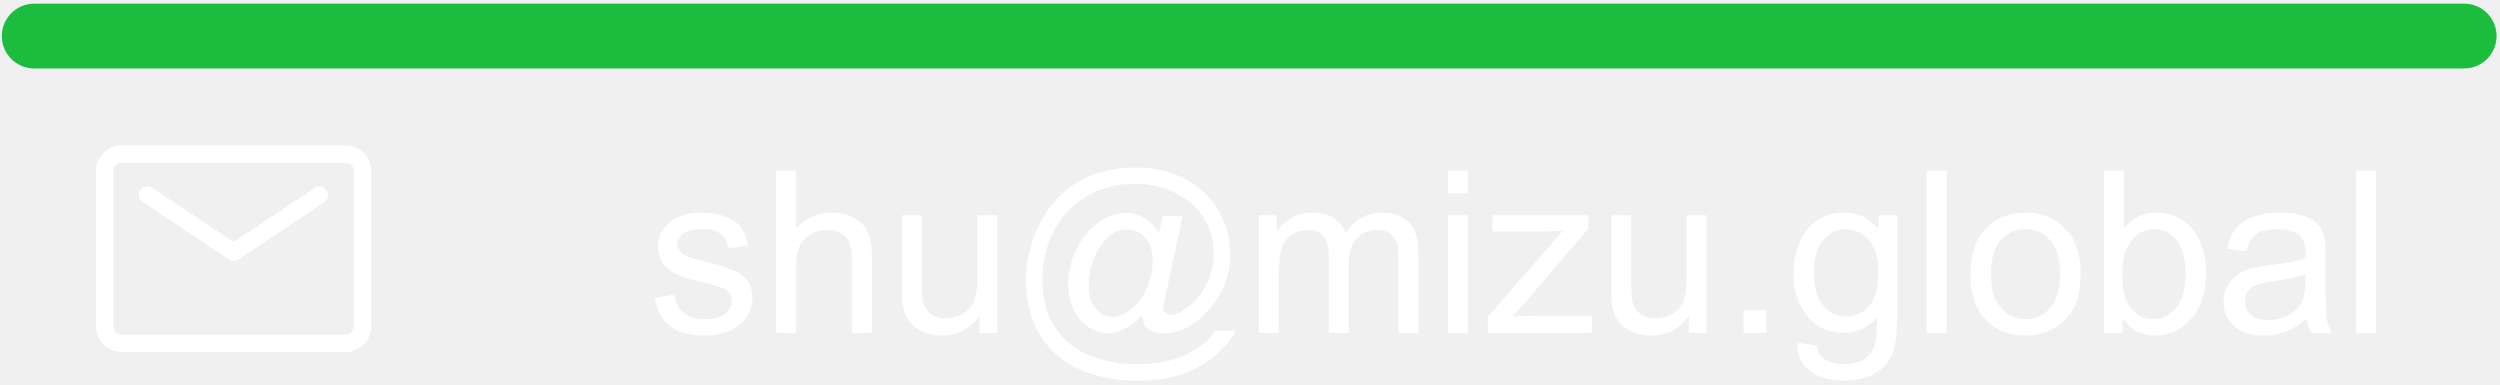
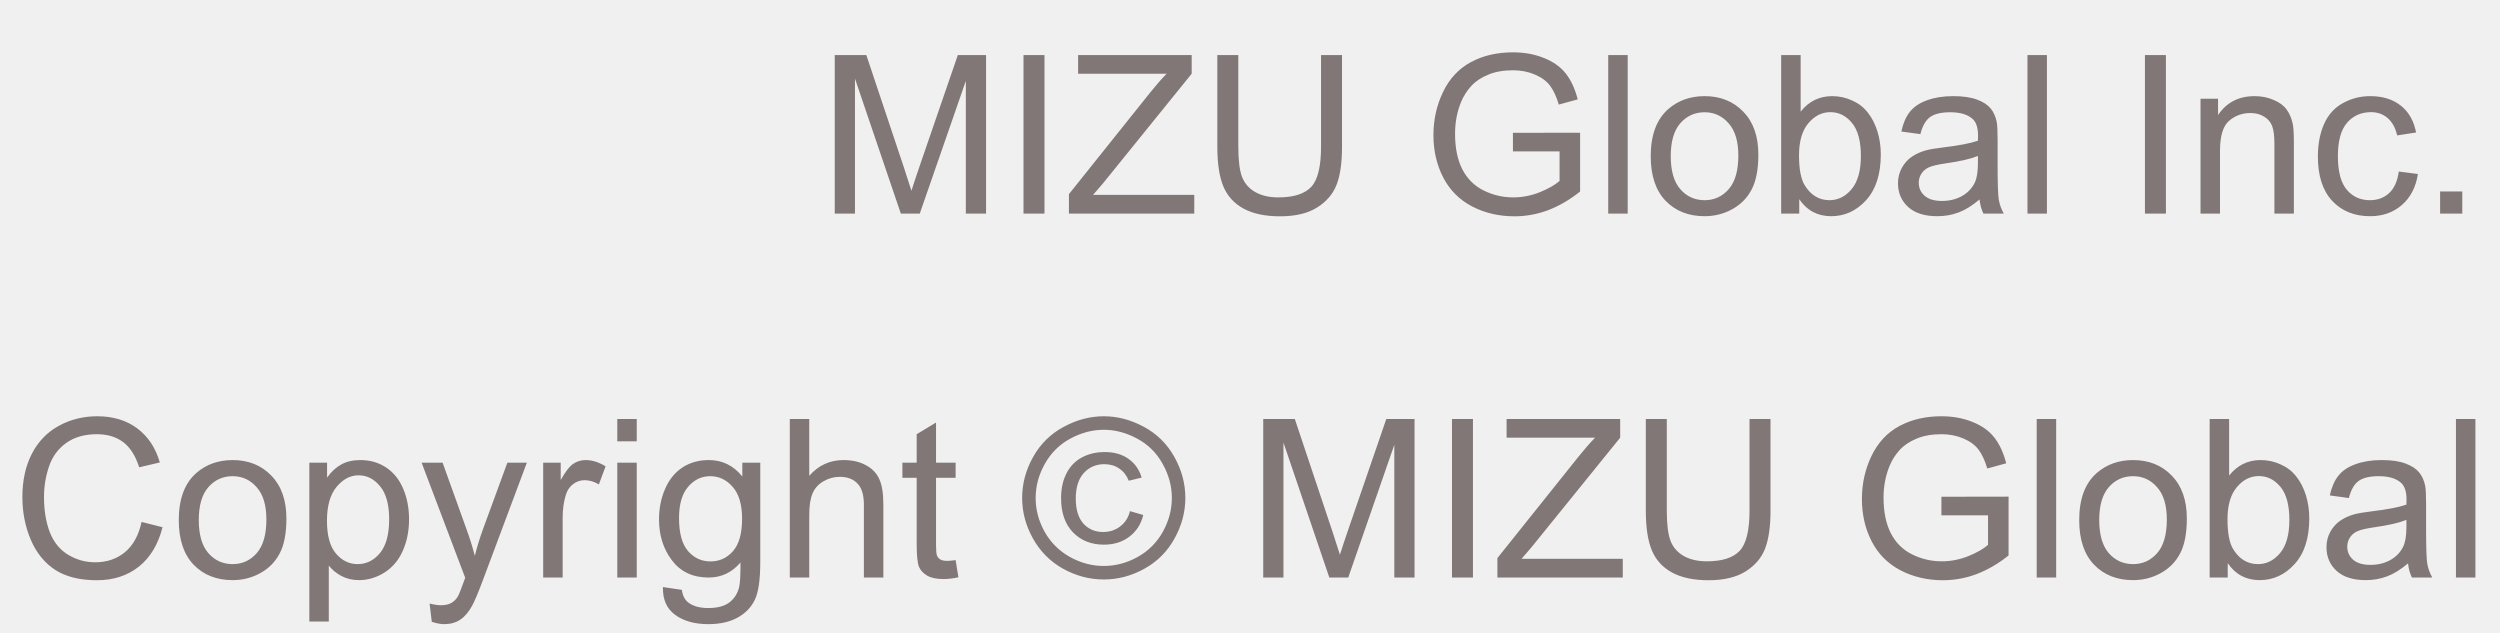
- <svg xmlns="http://www.w3.org/2000/svg" width="208" height="32" viewBox="0 0 208 32" fill="none">
-   <g clip-path="url(#clip0_203_116)">
-     <rect x="0.151" y="0.304" width="207.565" height="5.391" rx="2.696" fill="#1CBD3F" />
-     <path d="M28.742 29.288H10.126C8.941 29.288 7.978 28.324 7.978 27.14V14.251C7.978 13.067 8.941 12.103 10.126 12.103H28.742C29.927 12.103 30.891 13.067 30.891 14.251V27.14C30.891 28.324 29.927 29.288 28.742 29.288ZM10.126 13.535C9.936 13.535 9.754 13.611 9.619 13.745C9.485 13.879 9.41 14.061 9.41 14.251V27.14C9.41 27.33 9.485 27.512 9.619 27.646C9.754 27.78 9.936 27.856 10.126 27.856H28.742C29.136 27.856 29.459 27.534 29.459 27.14V14.251C29.459 14.061 29.383 13.879 29.249 13.745C29.114 13.611 28.932 13.535 28.742 13.535H10.126Z" fill="white" />
-     <path d="M19.434 21.709C19.293 21.709 19.155 21.667 19.037 21.589L11.877 16.816C11.796 16.765 11.725 16.698 11.67 16.62C11.615 16.542 11.576 16.453 11.556 16.359C11.536 16.266 11.535 16.169 11.553 16.075C11.57 15.981 11.607 15.891 11.66 15.811C11.713 15.732 11.782 15.663 11.862 15.611C11.942 15.558 12.031 15.522 12.126 15.504C12.22 15.487 12.316 15.488 12.41 15.509C12.504 15.53 12.592 15.569 12.67 15.624L19.434 20.132L26.198 15.624C26.355 15.525 26.546 15.492 26.728 15.532C26.91 15.571 27.07 15.68 27.173 15.835C27.276 15.99 27.315 16.179 27.281 16.362C27.247 16.545 27.143 16.708 26.991 16.816L19.831 21.589C19.713 21.668 19.575 21.71 19.434 21.709Z" fill="white" />
-     <path d="M54.471 24.775L56.111 24.517C56.203 25.174 56.458 25.677 56.876 26.028C57.3 26.378 57.889 26.553 58.645 26.553C59.407 26.553 59.972 26.399 60.34 26.092C60.709 25.779 60.893 25.413 60.893 24.996C60.893 24.621 60.73 24.326 60.405 24.111C60.177 23.964 59.612 23.776 58.709 23.549C57.493 23.242 56.649 22.978 56.176 22.757C55.709 22.529 55.352 22.219 55.107 21.826C54.867 21.427 54.748 20.988 54.748 20.509C54.748 20.073 54.846 19.67 55.042 19.302C55.245 18.927 55.518 18.617 55.862 18.371C56.12 18.181 56.47 18.021 56.913 17.892C57.361 17.757 57.84 17.689 58.35 17.689C59.118 17.689 59.79 17.8 60.368 18.021C60.951 18.242 61.381 18.543 61.658 18.924C61.934 19.299 62.125 19.802 62.229 20.435L60.607 20.656C60.534 20.152 60.319 19.759 59.962 19.477C59.612 19.194 59.115 19.053 58.47 19.053C57.708 19.053 57.164 19.179 56.839 19.431C56.513 19.683 56.351 19.977 56.351 20.315C56.351 20.53 56.418 20.724 56.553 20.896C56.688 21.074 56.9 21.221 57.189 21.338C57.355 21.399 57.843 21.541 58.654 21.762C59.827 22.075 60.644 22.333 61.105 22.536C61.572 22.732 61.937 23.021 62.201 23.402C62.465 23.783 62.597 24.256 62.597 24.821C62.597 25.373 62.435 25.896 62.109 26.387C61.79 26.872 61.326 27.25 60.718 27.52C60.11 27.784 59.422 27.916 58.654 27.916C57.383 27.916 56.412 27.652 55.743 27.124C55.079 26.596 54.655 25.813 54.471 24.775ZM64.569 27.695V14.188H66.228V19.035C67.002 18.138 67.978 17.689 69.158 17.689C69.882 17.689 70.512 17.834 71.046 18.122C71.581 18.405 71.962 18.798 72.189 19.302C72.422 19.805 72.539 20.536 72.539 21.494V27.695H70.881V21.494C70.881 20.665 70.699 20.063 70.337 19.689C69.981 19.308 69.474 19.117 68.817 19.117C68.325 19.117 67.862 19.246 67.425 19.504C66.996 19.756 66.688 20.1 66.504 20.536C66.32 20.972 66.228 21.574 66.228 22.342V27.695H64.569ZM81.486 27.695V26.258C80.724 27.364 79.689 27.916 78.38 27.916C77.803 27.916 77.263 27.806 76.759 27.585C76.261 27.364 75.89 27.087 75.644 26.756C75.404 26.418 75.236 26.006 75.137 25.521C75.07 25.195 75.036 24.679 75.036 23.973V17.91H76.694V23.337C76.694 24.203 76.728 24.787 76.796 25.088C76.9 25.524 77.121 25.868 77.459 26.12C77.797 26.366 78.215 26.488 78.712 26.488C79.21 26.488 79.677 26.362 80.113 26.111C80.549 25.853 80.856 25.506 81.034 25.069C81.218 24.627 81.311 23.988 81.311 23.153V17.91H82.969V27.695H81.486ZM95.03 26.194C94.63 26.654 94.182 27.026 93.684 27.308C93.193 27.585 92.698 27.723 92.201 27.723C91.654 27.723 91.123 27.563 90.607 27.244C90.091 26.924 89.67 26.433 89.345 25.77C89.025 25.106 88.866 24.378 88.866 23.586C88.866 22.609 89.114 21.633 89.612 20.656C90.116 19.673 90.739 18.936 91.482 18.445C92.226 17.953 92.947 17.708 93.647 17.708C94.182 17.708 94.692 17.849 95.177 18.131C95.662 18.408 96.08 18.832 96.43 19.403L96.743 17.975H98.393L97.066 24.157C96.882 25.017 96.789 25.493 96.789 25.585C96.789 25.751 96.851 25.896 96.974 26.018C97.103 26.135 97.256 26.194 97.434 26.194C97.76 26.194 98.187 26.006 98.715 25.631C99.415 25.14 99.968 24.483 100.374 23.66C100.785 22.831 100.991 21.977 100.991 21.098C100.991 20.073 100.727 19.114 100.198 18.224C99.676 17.333 98.893 16.62 97.849 16.086C96.811 15.552 95.662 15.284 94.403 15.284C92.966 15.284 91.651 15.622 90.46 16.298C89.274 16.968 88.353 17.932 87.695 19.191C87.044 20.444 86.719 21.789 86.719 23.227C86.719 24.732 87.044 26.028 87.695 27.115C88.353 28.202 89.299 29.004 90.533 29.52C91.774 30.042 93.147 30.303 94.652 30.303C96.261 30.303 97.609 30.032 98.697 29.492C99.784 28.951 100.598 28.294 101.138 27.52H102.806C102.493 28.165 101.955 28.822 101.194 29.492C100.432 30.162 99.526 30.69 98.475 31.077C97.425 31.47 96.16 31.666 94.68 31.666C93.316 31.666 92.057 31.491 90.902 31.141C89.753 30.791 88.773 30.263 87.963 29.556C87.152 28.856 86.541 28.049 86.129 27.133C85.613 25.972 85.355 24.719 85.355 23.374C85.355 21.875 85.662 20.447 86.277 19.09C87.026 17.425 88.089 16.151 89.465 15.266C90.847 14.382 92.52 13.939 94.486 13.939C96.009 13.939 97.376 14.253 98.586 14.879C99.802 15.499 100.76 16.427 101.461 17.662C102.057 18.724 102.354 19.879 102.354 21.126C102.354 22.907 101.728 24.489 100.475 25.871C99.357 27.112 98.135 27.732 96.808 27.732C96.384 27.732 96.04 27.668 95.776 27.539C95.518 27.41 95.328 27.225 95.205 26.986C95.125 26.832 95.067 26.568 95.03 26.194ZM90.57 23.697C90.57 24.538 90.77 25.192 91.169 25.659C91.568 26.126 92.026 26.359 92.542 26.359C92.886 26.359 93.248 26.258 93.629 26.055C94.01 25.846 94.372 25.539 94.716 25.134C95.067 24.729 95.352 24.216 95.573 23.595C95.794 22.969 95.905 22.342 95.905 21.716C95.905 20.88 95.696 20.232 95.278 19.772C94.867 19.311 94.363 19.081 93.767 19.081C93.374 19.081 93.003 19.182 92.653 19.385C92.308 19.581 91.974 19.901 91.648 20.343C91.323 20.785 91.062 21.323 90.865 21.955C90.668 22.588 90.57 23.168 90.57 23.697ZM104.741 27.695V17.91H106.224V19.283C106.531 18.804 106.94 18.42 107.45 18.131C107.959 17.837 108.54 17.689 109.191 17.689C109.916 17.689 110.509 17.84 110.969 18.141C111.436 18.442 111.765 18.863 111.955 19.403C112.729 18.261 113.736 17.689 114.977 17.689C115.948 17.689 116.694 17.96 117.216 18.5C117.738 19.035 117.999 19.861 117.999 20.979V27.695H116.35V21.531C116.35 20.868 116.295 20.392 116.184 20.103C116.08 19.808 115.886 19.572 115.604 19.394C115.321 19.216 114.989 19.127 114.609 19.127C113.921 19.127 113.349 19.357 112.895 19.818C112.44 20.272 112.213 21.003 112.213 22.011V27.695H110.555V21.338C110.555 20.601 110.419 20.048 110.149 19.679C109.879 19.311 109.437 19.127 108.822 19.127C108.356 19.127 107.923 19.25 107.523 19.495C107.13 19.741 106.845 20.1 106.666 20.573C106.488 21.046 106.399 21.728 106.399 22.619V27.695H104.741ZM120.468 16.095V14.188H122.127V16.095H120.468ZM120.468 27.695V17.91H122.127V27.695H120.468ZM123.785 27.695V26.35L130.014 19.2C129.307 19.237 128.684 19.256 128.143 19.256H124.154V17.91H132.151V19.007L126.854 25.217L125.831 26.35C126.574 26.295 127.271 26.267 127.922 26.267H132.446V27.695H123.785ZM140.508 27.695V26.258C139.747 27.364 138.712 27.916 137.403 27.916C136.826 27.916 136.285 27.806 135.782 27.585C135.284 27.364 134.912 27.087 134.667 26.756C134.427 26.418 134.258 26.006 134.16 25.521C134.092 25.195 134.059 24.679 134.059 23.973V17.91H135.717V23.337C135.717 24.203 135.751 24.787 135.818 25.088C135.923 25.524 136.144 25.868 136.482 26.12C136.82 26.366 137.237 26.488 137.735 26.488C138.232 26.488 138.699 26.362 139.135 26.111C139.571 25.853 139.879 25.506 140.057 25.069C140.241 24.627 140.333 23.988 140.333 23.153V17.91H141.992V27.695H140.508ZM145.069 27.695V25.806H146.958V27.695H145.069ZM149.547 28.506L151.159 28.746C151.227 29.243 151.414 29.606 151.721 29.833C152.133 30.14 152.695 30.294 153.407 30.294C154.175 30.294 154.768 30.14 155.186 29.833C155.603 29.526 155.886 29.096 156.033 28.543C156.119 28.205 156.159 27.496 156.153 26.415C155.428 27.268 154.525 27.695 153.444 27.695C152.099 27.695 151.058 27.21 150.321 26.24C149.584 25.269 149.215 24.105 149.215 22.748C149.215 21.814 149.384 20.954 149.722 20.168C150.06 19.375 150.548 18.764 151.187 18.334C151.832 17.904 152.587 17.689 153.453 17.689C154.608 17.689 155.56 18.156 156.31 19.09V17.91H157.839V26.369C157.839 27.892 157.682 28.97 157.369 29.602C157.062 30.241 156.571 30.745 155.895 31.114C155.225 31.482 154.399 31.666 153.417 31.666C152.249 31.666 151.307 31.402 150.588 30.874C149.869 30.352 149.522 29.563 149.547 28.506ZM150.92 22.628C150.92 23.912 151.175 24.848 151.684 25.438C152.194 26.028 152.833 26.323 153.601 26.323C154.362 26.323 155.001 26.031 155.517 25.447C156.033 24.858 156.291 23.936 156.291 22.683C156.291 21.485 156.024 20.582 155.49 19.974C154.961 19.366 154.323 19.062 153.573 19.062C152.836 19.062 152.21 19.363 151.694 19.965C151.178 20.561 150.92 21.448 150.92 22.628ZM160.318 27.695V14.188H161.976V27.695H160.318ZM163.939 22.803C163.939 20.991 164.442 19.649 165.45 18.776C166.291 18.052 167.317 17.689 168.527 17.689C169.872 17.689 170.972 18.131 171.825 19.016C172.679 19.894 173.106 21.111 173.106 22.665C173.106 23.924 172.916 24.916 172.535 25.641C172.16 26.359 171.61 26.918 170.886 27.318C170.167 27.717 169.381 27.916 168.527 27.916C167.157 27.916 166.048 27.477 165.201 26.599C164.359 25.721 163.939 24.455 163.939 22.803ZM165.643 22.803C165.643 24.056 165.916 24.996 166.463 25.622C167.01 26.243 167.698 26.553 168.527 26.553C169.35 26.553 170.035 26.24 170.582 25.613C171.128 24.986 171.402 24.031 171.402 22.748C171.402 21.538 171.125 20.622 170.572 20.002C170.026 19.375 169.344 19.062 168.527 19.062C167.698 19.062 167.01 19.372 166.463 19.993C165.916 20.613 165.643 21.55 165.643 22.803ZM176.589 27.695H175.05V14.188H176.709V19.007C177.409 18.128 178.303 17.689 179.39 17.689C179.992 17.689 180.56 17.812 181.094 18.058C181.635 18.297 182.077 18.638 182.421 19.081C182.771 19.517 183.045 20.045 183.241 20.665C183.438 21.286 183.536 21.949 183.536 22.655C183.536 24.332 183.121 25.628 182.292 26.544C181.463 27.459 180.468 27.916 179.307 27.916C178.152 27.916 177.246 27.434 176.589 26.47V27.695ZM176.57 22.729C176.57 23.902 176.73 24.75 177.05 25.272C177.572 26.126 178.278 26.553 179.169 26.553C179.894 26.553 180.52 26.24 181.048 25.613C181.577 24.98 181.841 24.041 181.841 22.794C181.841 21.516 181.586 20.573 181.076 19.965C180.572 19.357 179.961 19.053 179.242 19.053C178.518 19.053 177.891 19.369 177.363 20.002C176.835 20.628 176.57 21.538 176.57 22.729ZM191.948 26.488C191.334 27.01 190.741 27.379 190.17 27.594C189.605 27.809 188.997 27.916 188.345 27.916C187.271 27.916 186.444 27.655 185.867 27.133C185.29 26.605 185.001 25.932 185.001 25.116C185.001 24.636 185.108 24.2 185.323 23.807C185.545 23.408 185.83 23.088 186.18 22.849C186.537 22.609 186.936 22.428 187.378 22.305C187.704 22.219 188.195 22.136 188.852 22.057C190.191 21.897 191.177 21.706 191.81 21.485C191.816 21.258 191.819 21.114 191.819 21.052C191.819 20.377 191.662 19.901 191.349 19.624C190.925 19.25 190.296 19.062 189.46 19.062C188.68 19.062 188.103 19.2 187.728 19.477C187.36 19.747 187.086 20.229 186.908 20.923L185.287 20.702C185.434 20.008 185.677 19.449 186.014 19.025C186.352 18.595 186.841 18.267 187.479 18.039C188.118 17.806 188.858 17.689 189.7 17.689C190.535 17.689 191.214 17.788 191.736 17.984C192.258 18.181 192.642 18.429 192.888 18.73C193.134 19.025 193.306 19.4 193.404 19.855C193.459 20.137 193.487 20.647 193.487 21.384V23.595C193.487 25.137 193.52 26.114 193.588 26.525C193.662 26.931 193.803 27.321 194.012 27.695H192.28C192.108 27.351 191.997 26.949 191.948 26.488ZM191.81 22.784C191.208 23.03 190.305 23.239 189.101 23.411C188.419 23.509 187.937 23.62 187.654 23.743C187.372 23.866 187.154 24.047 187 24.286C186.847 24.52 186.77 24.781 186.77 25.069C186.77 25.512 186.936 25.88 187.267 26.175C187.605 26.47 188.097 26.617 188.742 26.617C189.38 26.617 189.949 26.479 190.446 26.203C190.944 25.92 191.309 25.536 191.543 25.051C191.721 24.676 191.81 24.123 191.81 23.392V22.784ZM196.03 27.695V14.188H197.688V27.695H196.03Z" fill="white" />
+ <svg xmlns="http://www.w3.org/2000/svg" width="158" height="40" viewBox="0 0 158 40" fill="none">
+   <g clip-path="url(#clip0_203_117)">
+     <path d="M52.756 13.5V3.479H54.752L57.124 10.574C57.343 11.235 57.502 11.729 57.602 12.058C57.717 11.693 57.894 11.158 58.136 10.451L60.535 3.479H62.319V13.5H61.041V5.112L58.129 13.5H56.933L54.034 4.969V13.5H52.756ZM64.685 13.5V3.479H66.011V13.5H64.685ZM67.556 13.5V12.27L72.689 5.851C73.054 5.395 73.4 4.998 73.728 4.661H68.137V3.479H75.314V4.661L69.689 11.613L69.08 12.317H75.478V13.5H67.556ZM83.49 3.479H84.816V9.269C84.816 10.276 84.703 11.075 84.475 11.668C84.247 12.26 83.834 12.743 83.237 13.117C82.645 13.486 81.866 13.671 80.899 13.671C79.961 13.671 79.193 13.509 78.596 13.185C77.999 12.862 77.573 12.395 77.317 11.784C77.062 11.169 76.935 10.33 76.935 9.269V3.479H78.261V9.262C78.261 10.132 78.341 10.775 78.5 11.19C78.664 11.6 78.942 11.916 79.334 12.14C79.731 12.363 80.213 12.475 80.783 12.475C81.758 12.475 82.454 12.254 82.868 11.812C83.283 11.37 83.49 10.52 83.49 9.262V3.479ZM95.617 9.569V8.394L99.862 8.387V12.105C99.211 12.625 98.538 13.017 97.846 13.281C97.153 13.541 96.442 13.671 95.713 13.671C94.728 13.671 93.833 13.461 93.026 13.042C92.224 12.618 91.618 12.008 91.208 11.21C90.798 10.412 90.593 9.521 90.593 8.537C90.593 7.562 90.796 6.653 91.201 5.81C91.611 4.962 92.199 4.333 92.965 3.923C93.731 3.513 94.612 3.308 95.61 3.308C96.335 3.308 96.989 3.426 97.572 3.663C98.16 3.896 98.62 4.221 98.953 4.641C99.286 5.06 99.539 5.607 99.712 6.281L98.516 6.609C98.365 6.099 98.178 5.698 97.955 5.406C97.732 5.115 97.413 4.882 96.998 4.709C96.583 4.531 96.123 4.442 95.617 4.442C95.011 4.442 94.487 4.536 94.045 4.723C93.603 4.905 93.245 5.146 92.972 5.447C92.703 5.748 92.493 6.078 92.343 6.438C92.088 7.058 91.96 7.73 91.96 8.455C91.96 9.348 92.113 10.096 92.418 10.697C92.728 11.299 93.177 11.745 93.765 12.037C94.353 12.329 94.977 12.475 95.638 12.475C96.212 12.475 96.772 12.365 97.319 12.146C97.866 11.923 98.281 11.686 98.564 11.435V9.569H95.617ZM101.64 13.5V3.479H102.87V13.5H101.64ZM104.326 9.87C104.326 8.526 104.7 7.53 105.447 6.883C106.072 6.345 106.833 6.076 107.73 6.076C108.729 6.076 109.544 6.404 110.178 7.061C110.811 7.712 111.128 8.615 111.128 9.768C111.128 10.702 110.987 11.438 110.704 11.976C110.426 12.509 110.018 12.924 109.48 13.22C108.947 13.516 108.364 13.664 107.73 13.664C106.714 13.664 105.892 13.338 105.263 12.687C104.638 12.035 104.326 11.096 104.326 9.87ZM105.591 9.87C105.591 10.8 105.794 11.497 106.199 11.962C106.605 12.422 107.115 12.652 107.73 12.652C108.341 12.652 108.849 12.42 109.255 11.955C109.66 11.49 109.863 10.782 109.863 9.829C109.863 8.931 109.658 8.252 109.248 7.792C108.842 7.327 108.337 7.095 107.73 7.095C107.115 7.095 106.605 7.325 106.199 7.785C105.794 8.245 105.591 8.94 105.591 9.87ZM113.712 13.5H112.57V3.479H113.801V7.054C114.32 6.402 114.983 6.076 115.79 6.076C116.237 6.076 116.658 6.167 117.055 6.35C117.456 6.527 117.784 6.78 118.039 7.108C118.299 7.432 118.502 7.824 118.647 8.284C118.793 8.744 118.866 9.237 118.866 9.761C118.866 11.005 118.559 11.966 117.943 12.646C117.328 13.325 116.59 13.664 115.729 13.664C114.872 13.664 114.2 13.306 113.712 12.591V13.5ZM113.698 9.815C113.698 10.686 113.817 11.315 114.054 11.702C114.441 12.336 114.965 12.652 115.626 12.652C116.164 12.652 116.629 12.42 117.021 11.955C117.412 11.486 117.608 10.788 117.608 9.863C117.608 8.915 117.419 8.216 117.041 7.765C116.667 7.313 116.214 7.088 115.681 7.088C115.143 7.088 114.678 7.323 114.286 7.792C113.894 8.257 113.698 8.931 113.698 9.815ZM125.107 12.604C124.652 12.992 124.212 13.265 123.788 13.425C123.369 13.584 122.918 13.664 122.435 13.664C121.637 13.664 121.024 13.47 120.596 13.083C120.167 12.691 119.953 12.192 119.953 11.586C119.953 11.23 120.033 10.907 120.192 10.615C120.356 10.319 120.568 10.082 120.828 9.904C121.092 9.727 121.389 9.592 121.717 9.501C121.958 9.437 122.323 9.376 122.811 9.316C123.804 9.198 124.535 9.057 125.005 8.893C125.009 8.724 125.012 8.617 125.012 8.571C125.012 8.07 124.896 7.717 124.663 7.512C124.349 7.234 123.882 7.095 123.262 7.095C122.683 7.095 122.255 7.197 121.977 7.402C121.703 7.603 121.5 7.961 121.368 8.476L120.165 8.312C120.274 7.797 120.454 7.382 120.705 7.067C120.956 6.748 121.318 6.505 121.792 6.336C122.266 6.163 122.815 6.076 123.439 6.076C124.059 6.076 124.563 6.149 124.95 6.295C125.338 6.441 125.622 6.625 125.805 6.849C125.987 7.067 126.115 7.345 126.188 7.683C126.229 7.892 126.249 8.271 126.249 8.817V10.458C126.249 11.602 126.274 12.326 126.324 12.632C126.379 12.933 126.484 13.222 126.639 13.5H125.354C125.226 13.245 125.144 12.946 125.107 12.604ZM125.005 9.856C124.558 10.039 123.888 10.194 122.995 10.321C122.489 10.394 122.132 10.476 121.922 10.567C121.712 10.659 121.55 10.793 121.437 10.971C121.323 11.144 121.266 11.338 121.266 11.552C121.266 11.88 121.389 12.153 121.635 12.372C121.885 12.591 122.25 12.7 122.729 12.7C123.202 12.7 123.624 12.598 123.993 12.393C124.362 12.183 124.633 11.898 124.807 11.538C124.939 11.26 125.005 10.85 125.005 10.308V9.856ZM128.136 13.5V3.479H129.366V13.5H128.136ZM135.56 13.5V3.479H136.886V13.5H135.56ZM139.073 13.5V6.24H140.181V7.272C140.714 6.475 141.484 6.076 142.491 6.076C142.929 6.076 143.33 6.156 143.694 6.315C144.063 6.47 144.339 6.675 144.521 6.931C144.704 7.186 144.831 7.489 144.904 7.84C144.95 8.068 144.973 8.466 144.973 9.036V13.5H143.742V9.084C143.742 8.583 143.694 8.209 143.599 7.963C143.503 7.712 143.332 7.514 143.086 7.368C142.844 7.218 142.56 7.143 142.231 7.143C141.707 7.143 141.254 7.309 140.871 7.642C140.493 7.974 140.304 8.605 140.304 9.535V13.5H139.073ZM151.604 10.841L152.813 10.998C152.681 11.832 152.342 12.486 151.795 12.96C151.253 13.429 150.585 13.664 149.792 13.664C148.799 13.664 147.999 13.341 147.393 12.693C146.791 12.042 146.49 11.11 146.49 9.897C146.49 9.114 146.62 8.428 146.88 7.84C147.14 7.252 147.534 6.812 148.062 6.521C148.596 6.224 149.174 6.076 149.799 6.076C150.587 6.076 151.232 6.277 151.733 6.678C152.235 7.074 152.556 7.639 152.697 8.373L151.501 8.558C151.387 8.07 151.184 7.703 150.893 7.457C150.605 7.211 150.257 7.088 149.847 7.088C149.227 7.088 148.723 7.311 148.336 7.758C147.949 8.2 147.755 8.902 147.755 9.863C147.755 10.838 147.942 11.547 148.315 11.989C148.689 12.431 149.177 12.652 149.778 12.652C150.261 12.652 150.665 12.504 150.988 12.208C151.312 11.912 151.517 11.456 151.604 10.841ZM154.215 13.5V12.099H155.616V13.5H154.215Z" fill="#827777" />
+     <path d="M8.947 32.986L10.273 33.321C9.995 34.41 9.494 35.242 8.77 35.816C8.049 36.386 7.168 36.671 6.124 36.671C5.044 36.671 4.164 36.452 3.485 36.015C2.811 35.573 2.296 34.935 1.94 34.101C1.59 33.267 1.414 32.371 1.414 31.414C1.414 30.37 1.612 29.461 2.009 28.686C2.41 27.907 2.977 27.317 3.711 26.916C4.449 26.51 5.26 26.308 6.145 26.308C7.147 26.308 7.99 26.563 8.674 27.073C9.357 27.584 9.834 28.301 10.102 29.227L8.797 29.534C8.564 28.805 8.227 28.274 7.785 27.941C7.343 27.609 6.787 27.442 6.117 27.442C5.347 27.442 4.702 27.627 4.183 27.996C3.668 28.365 3.305 28.862 3.096 29.486C2.886 30.106 2.781 30.746 2.781 31.407C2.781 32.259 2.904 33.005 3.15 33.643C3.401 34.276 3.788 34.75 4.312 35.065C4.837 35.379 5.404 35.536 6.015 35.536C6.757 35.536 7.386 35.322 7.901 34.894C8.416 34.465 8.765 33.829 8.947 32.986ZM11.299 32.87C11.299 31.526 11.672 30.53 12.42 29.883C13.044 29.345 13.805 29.076 14.703 29.076C15.701 29.076 16.517 29.404 17.15 30.061C17.784 30.712 18.101 31.615 18.101 32.768C18.101 33.702 17.959 34.438 17.677 34.976C17.399 35.509 16.991 35.923 16.453 36.22C15.92 36.516 15.337 36.664 14.703 36.664C13.687 36.664 12.864 36.338 12.235 35.687C11.611 35.035 11.299 34.096 11.299 32.87ZM12.563 32.87C12.563 33.8 12.766 34.497 13.172 34.962C13.578 35.422 14.088 35.652 14.703 35.652C15.314 35.652 15.822 35.42 16.227 34.955C16.633 34.49 16.836 33.782 16.836 32.829C16.836 31.931 16.631 31.252 16.221 30.792C15.815 30.327 15.309 30.095 14.703 30.095C14.088 30.095 13.578 30.325 13.172 30.785C12.766 31.245 12.563 31.94 12.563 32.87ZM19.55 39.282V29.24H20.671V30.184C20.935 29.814 21.234 29.539 21.566 29.356C21.899 29.17 22.302 29.076 22.776 29.076C23.396 29.076 23.943 29.236 24.417 29.555C24.891 29.874 25.249 30.325 25.49 30.908C25.732 31.487 25.852 32.123 25.852 32.815C25.852 33.558 25.718 34.228 25.449 34.825C25.185 35.418 24.797 35.873 24.287 36.192C23.781 36.507 23.248 36.664 22.688 36.664C22.277 36.664 21.908 36.578 21.58 36.404C21.256 36.231 20.99 36.012 20.78 35.748V39.282H19.55ZM20.664 32.911C20.664 33.845 20.853 34.536 21.231 34.982C21.61 35.429 22.068 35.652 22.605 35.652C23.152 35.652 23.619 35.422 24.007 34.962C24.399 34.497 24.595 33.779 24.595 32.809C24.595 31.884 24.403 31.191 24.02 30.73C23.642 30.27 23.189 30.04 22.66 30.04C22.136 30.04 21.671 30.286 21.266 30.778C20.865 31.266 20.664 31.977 20.664 32.911ZM27.288 39.296L27.151 38.141C27.42 38.214 27.655 38.25 27.855 38.25C28.129 38.25 28.348 38.204 28.512 38.113C28.676 38.022 28.81 37.895 28.915 37.73C28.992 37.607 29.118 37.302 29.291 36.815C29.314 36.746 29.35 36.646 29.4 36.514L26.645 29.24H27.972L29.482 33.444C29.678 33.977 29.854 34.538 30.009 35.126C30.15 34.561 30.319 34.009 30.515 33.472L32.066 29.24H33.297L30.535 36.623C30.239 37.421 30.009 37.97 29.845 38.27C29.626 38.676 29.375 38.972 29.093 39.159C28.81 39.351 28.473 39.446 28.081 39.446C27.844 39.446 27.58 39.396 27.288 39.296ZM34.329 36.5V29.24H35.437V30.341C35.719 29.826 35.979 29.486 36.216 29.322C36.457 29.158 36.722 29.076 37.009 29.076C37.423 29.076 37.845 29.208 38.273 29.473L37.85 30.614C37.549 30.436 37.248 30.348 36.947 30.348C36.678 30.348 36.437 30.43 36.223 30.594C36.008 30.753 35.856 30.977 35.765 31.264C35.628 31.701 35.56 32.18 35.56 32.699V36.5H34.329ZM39.012 27.894V26.479H40.242V27.894H39.012ZM39.012 36.5V29.24H40.242V36.5H39.012ZM41.897 37.102L43.093 37.279C43.143 37.648 43.282 37.917 43.51 38.086C43.815 38.314 44.232 38.428 44.761 38.428C45.33 38.428 45.77 38.314 46.08 38.086C46.39 37.858 46.6 37.539 46.709 37.129C46.773 36.878 46.802 36.352 46.798 35.55C46.26 36.183 45.59 36.5 44.788 36.5C43.79 36.5 43.018 36.14 42.471 35.42C41.924 34.7 41.65 33.836 41.65 32.829C41.65 32.136 41.776 31.498 42.026 30.915C42.277 30.327 42.639 29.874 43.113 29.555C43.592 29.236 44.152 29.076 44.795 29.076C45.652 29.076 46.358 29.422 46.914 30.115V29.24H48.049V35.516C48.049 36.646 47.933 37.446 47.7 37.915C47.472 38.389 47.108 38.763 46.606 39.036C46.11 39.31 45.497 39.446 44.768 39.446C43.902 39.446 43.202 39.25 42.669 38.858C42.136 38.471 41.878 37.885 41.897 37.102ZM42.915 32.74C42.915 33.693 43.104 34.388 43.482 34.825C43.861 35.263 44.335 35.481 44.904 35.481C45.469 35.481 45.943 35.265 46.326 34.832C46.709 34.395 46.9 33.711 46.9 32.781C46.9 31.893 46.702 31.223 46.306 30.771C45.914 30.32 45.44 30.095 44.884 30.095C44.337 30.095 43.872 30.318 43.489 30.765C43.106 31.207 42.915 31.865 42.915 32.74ZM49.915 36.5V26.479H51.145V30.074C51.72 29.409 52.444 29.076 53.319 29.076C53.857 29.076 54.324 29.183 54.721 29.398C55.117 29.607 55.4 29.899 55.568 30.273C55.742 30.646 55.828 31.189 55.828 31.899V36.5H54.598V31.899C54.598 31.284 54.463 30.838 54.194 30.56C53.93 30.277 53.554 30.136 53.066 30.136C52.702 30.136 52.358 30.231 52.034 30.423C51.715 30.61 51.487 30.865 51.351 31.189C51.214 31.512 51.145 31.959 51.145 32.528V36.5H49.915ZM60.395 35.399L60.572 36.486C60.226 36.559 59.916 36.596 59.643 36.596C59.196 36.596 58.85 36.525 58.603 36.384C58.357 36.242 58.184 36.058 58.084 35.83C57.984 35.598 57.934 35.112 57.934 34.374V30.197H57.031V29.24H57.934V27.442L59.157 26.704V29.24H60.395V30.197H59.157V34.442C59.157 34.793 59.178 35.019 59.219 35.119C59.264 35.219 59.335 35.299 59.431 35.358C59.531 35.418 59.672 35.447 59.855 35.447C59.991 35.447 60.171 35.431 60.395 35.399ZM69.76 26.308C70.626 26.308 71.471 26.531 72.296 26.977C73.121 27.42 73.763 28.055 74.224 28.885C74.684 29.71 74.914 30.571 74.914 31.469C74.914 32.357 74.686 33.212 74.231 34.032C73.779 34.852 73.144 35.491 72.323 35.946C71.507 36.398 70.653 36.623 69.76 36.623C68.867 36.623 68.01 36.398 67.189 35.946C66.374 35.491 65.738 34.852 65.282 34.032C64.826 33.212 64.599 32.357 64.599 31.469C64.599 30.571 64.829 29.71 65.289 28.885C65.754 28.055 66.399 27.42 67.224 26.977C68.049 26.531 68.894 26.308 69.76 26.308ZM69.76 27.162C69.035 27.162 68.329 27.349 67.641 27.723C66.957 28.092 66.421 28.623 66.034 29.315C65.647 30.004 65.453 30.721 65.453 31.469C65.453 32.212 65.642 32.925 66.02 33.608C66.403 34.287 66.936 34.818 67.62 35.201C68.304 35.579 69.017 35.769 69.76 35.769C70.503 35.769 71.216 35.579 71.899 35.201C72.583 34.818 73.114 34.287 73.492 33.608C73.87 32.925 74.06 32.212 74.06 31.469C74.06 30.721 73.866 30.004 73.478 29.315C73.096 28.623 72.56 28.092 71.872 27.723C71.184 27.349 70.48 27.162 69.76 27.162ZM71.414 32.303L72.255 32.549C72.118 33.118 71.826 33.574 71.38 33.916C70.938 34.253 70.4 34.422 69.767 34.422C68.965 34.422 68.313 34.162 67.811 33.643C67.31 33.123 67.06 32.403 67.06 31.482C67.06 30.881 67.174 30.359 67.401 29.917C67.629 29.47 67.953 29.135 68.372 28.912C68.796 28.684 69.279 28.57 69.821 28.57C70.427 28.57 70.931 28.716 71.332 29.008C71.733 29.295 72.007 29.687 72.152 30.184L71.339 30.382C71.202 30.045 70.999 29.787 70.731 29.609C70.466 29.427 70.154 29.336 69.794 29.336C69.27 29.336 68.837 29.523 68.495 29.896C68.158 30.27 67.989 30.806 67.989 31.503C67.989 32.2 68.149 32.729 68.468 33.089C68.791 33.444 69.208 33.622 69.719 33.622C70.129 33.622 70.489 33.504 70.799 33.267C71.109 33.03 71.314 32.708 71.414 32.303ZM79.836 36.5V26.479H81.832L84.204 33.574C84.423 34.235 84.582 34.73 84.683 35.058C84.796 34.693 84.974 34.158 85.216 33.451L87.615 26.479H89.399V36.5H88.121V28.112L85.209 36.5H84.013L81.114 27.969V36.5H79.836ZM91.765 36.5V26.479H93.091V36.5H91.765ZM94.636 36.5V35.27L99.769 28.851C100.134 28.395 100.48 27.998 100.809 27.661H95.217V26.479H102.395V27.661L96.769 34.613L96.16 35.317H102.559V36.5H94.636ZM110.57 26.479H111.896V32.269C111.896 33.276 111.783 34.075 111.555 34.668C111.327 35.26 110.914 35.743 110.317 36.117C109.725 36.486 108.946 36.671 107.979 36.671C107.041 36.671 106.273 36.509 105.676 36.185C105.079 35.862 104.653 35.395 104.397 34.784C104.142 34.169 104.015 33.33 104.015 32.269V26.479H105.341V32.262C105.341 33.132 105.421 33.775 105.58 34.19C105.744 34.6 106.022 34.916 106.414 35.14C106.811 35.363 107.294 35.475 107.863 35.475C108.839 35.475 109.534 35.254 109.948 34.812C110.363 34.37 110.57 33.52 110.57 32.262V26.479ZM122.697 32.569V31.394L126.942 31.387V35.105C126.291 35.625 125.618 36.017 124.926 36.281C124.233 36.541 123.522 36.671 122.793 36.671C121.809 36.671 120.913 36.461 120.106 36.042C119.304 35.618 118.698 35.008 118.288 34.21C117.878 33.412 117.673 32.522 117.673 31.537C117.673 30.562 117.876 29.653 118.281 28.81C118.691 27.962 119.279 27.333 120.045 26.923C120.811 26.513 121.692 26.308 122.69 26.308C123.415 26.308 124.069 26.426 124.652 26.663C125.24 26.895 125.701 27.221 126.033 27.641C126.366 28.06 126.619 28.607 126.792 29.281L125.596 29.609C125.445 29.099 125.258 28.698 125.035 28.406C124.812 28.115 124.493 27.882 124.078 27.709C123.663 27.531 123.203 27.442 122.697 27.442C122.091 27.442 121.567 27.536 121.125 27.723C120.683 27.905 120.325 28.146 120.052 28.447C119.783 28.748 119.573 29.078 119.423 29.439C119.168 30.058 119.04 30.73 119.04 31.455C119.04 32.348 119.193 33.096 119.498 33.697C119.808 34.299 120.257 34.745 120.845 35.037C121.433 35.329 122.057 35.475 122.718 35.475C123.292 35.475 123.853 35.365 124.399 35.147C124.946 34.923 125.361 34.686 125.644 34.435V32.569H122.697ZM128.72 36.5V26.479H129.95V36.5H128.72ZM131.406 32.87C131.406 31.526 131.78 30.53 132.527 29.883C133.152 29.345 133.913 29.076 134.811 29.076C135.809 29.076 136.624 29.404 137.258 30.061C137.891 30.712 138.208 31.615 138.208 32.768C138.208 33.702 138.067 34.438 137.784 34.976C137.506 35.509 137.098 35.923 136.561 36.22C136.027 36.516 135.444 36.664 134.811 36.664C133.794 36.664 132.972 36.338 132.343 35.687C131.718 35.035 131.406 34.096 131.406 32.87ZM132.671 32.87C132.671 33.8 132.874 34.497 133.279 34.962C133.685 35.422 134.195 35.652 134.811 35.652C135.421 35.652 135.929 35.42 136.335 34.955C136.741 34.49 136.943 33.782 136.943 32.829C136.943 31.931 136.738 31.252 136.328 30.792C135.923 30.327 135.417 30.095 134.811 30.095C134.195 30.095 133.685 30.325 133.279 30.785C132.874 31.245 132.671 31.94 132.671 32.87ZM140.792 36.5H139.65V26.479H140.881V30.054C141.4 29.402 142.063 29.076 142.87 29.076C143.317 29.076 143.738 29.167 144.135 29.35C144.536 29.527 144.864 29.78 145.119 30.108C145.379 30.432 145.582 30.824 145.728 31.284C145.873 31.744 145.946 32.237 145.946 32.761C145.946 34.005 145.639 34.967 145.023 35.645C144.408 36.325 143.67 36.664 142.809 36.664C141.952 36.664 141.28 36.306 140.792 35.591V36.5ZM140.778 32.815C140.778 33.686 140.897 34.315 141.134 34.702C141.521 35.336 142.045 35.652 142.706 35.652C143.244 35.652 143.709 35.42 144.101 34.955C144.493 34.486 144.688 33.788 144.688 32.863C144.688 31.915 144.499 31.216 144.121 30.765C143.747 30.314 143.294 30.088 142.761 30.088C142.223 30.088 141.758 30.323 141.366 30.792C140.974 31.257 140.778 31.931 140.778 32.815ZM152.188 35.605C151.732 35.992 151.292 36.265 150.868 36.425C150.449 36.584 149.998 36.664 149.515 36.664C148.717 36.664 148.104 36.47 147.676 36.083C147.247 35.691 147.033 35.192 147.033 34.586C147.033 34.23 147.113 33.907 147.272 33.615C147.437 33.319 147.648 33.082 147.908 32.904C148.173 32.727 148.469 32.592 148.797 32.501C149.038 32.437 149.403 32.376 149.891 32.316C150.884 32.198 151.616 32.057 152.085 31.893C152.09 31.724 152.092 31.617 152.092 31.571C152.092 31.07 151.976 30.717 151.743 30.512C151.429 30.234 150.962 30.095 150.342 30.095C149.763 30.095 149.335 30.197 149.057 30.402C148.783 30.603 148.58 30.961 148.448 31.476L147.245 31.311C147.354 30.797 147.535 30.382 147.785 30.067C148.036 29.748 148.398 29.505 148.872 29.336C149.346 29.163 149.895 29.076 150.52 29.076C151.139 29.076 151.643 29.149 152.03 29.295C152.418 29.441 152.702 29.625 152.885 29.849C153.067 30.067 153.195 30.345 153.268 30.683C153.309 30.892 153.329 31.27 153.329 31.817V33.458C153.329 34.602 153.354 35.327 153.404 35.632C153.459 35.933 153.564 36.222 153.719 36.5H152.434C152.306 36.245 152.224 35.946 152.188 35.605ZM152.085 32.856C151.638 33.039 150.968 33.194 150.075 33.321C149.569 33.394 149.212 33.476 149.002 33.567C148.792 33.658 148.631 33.793 148.517 33.971C148.403 34.144 148.346 34.338 148.346 34.552C148.346 34.88 148.469 35.153 148.715 35.372C148.965 35.591 149.33 35.7 149.809 35.7C150.283 35.7 150.704 35.598 151.073 35.393C151.442 35.183 151.714 34.898 151.887 34.538C152.019 34.26 152.085 33.85 152.085 33.308V32.856ZM155.216 36.5V26.479H156.446V36.5H155.216Z" fill="#827777" />
  </g>
  <defs>
-     <clipPath id="clip0_203_116">
-       <rect width="207.565" height="31.391" fill="white" transform="translate(0.151367 0.304199)" />
+     <clipPath id="clip0_203_117">
+       <rect width="157" height="39" fill="white" transform="translate(0.716797 0.5)" />
    </clipPath>
  </defs>
</svg>
